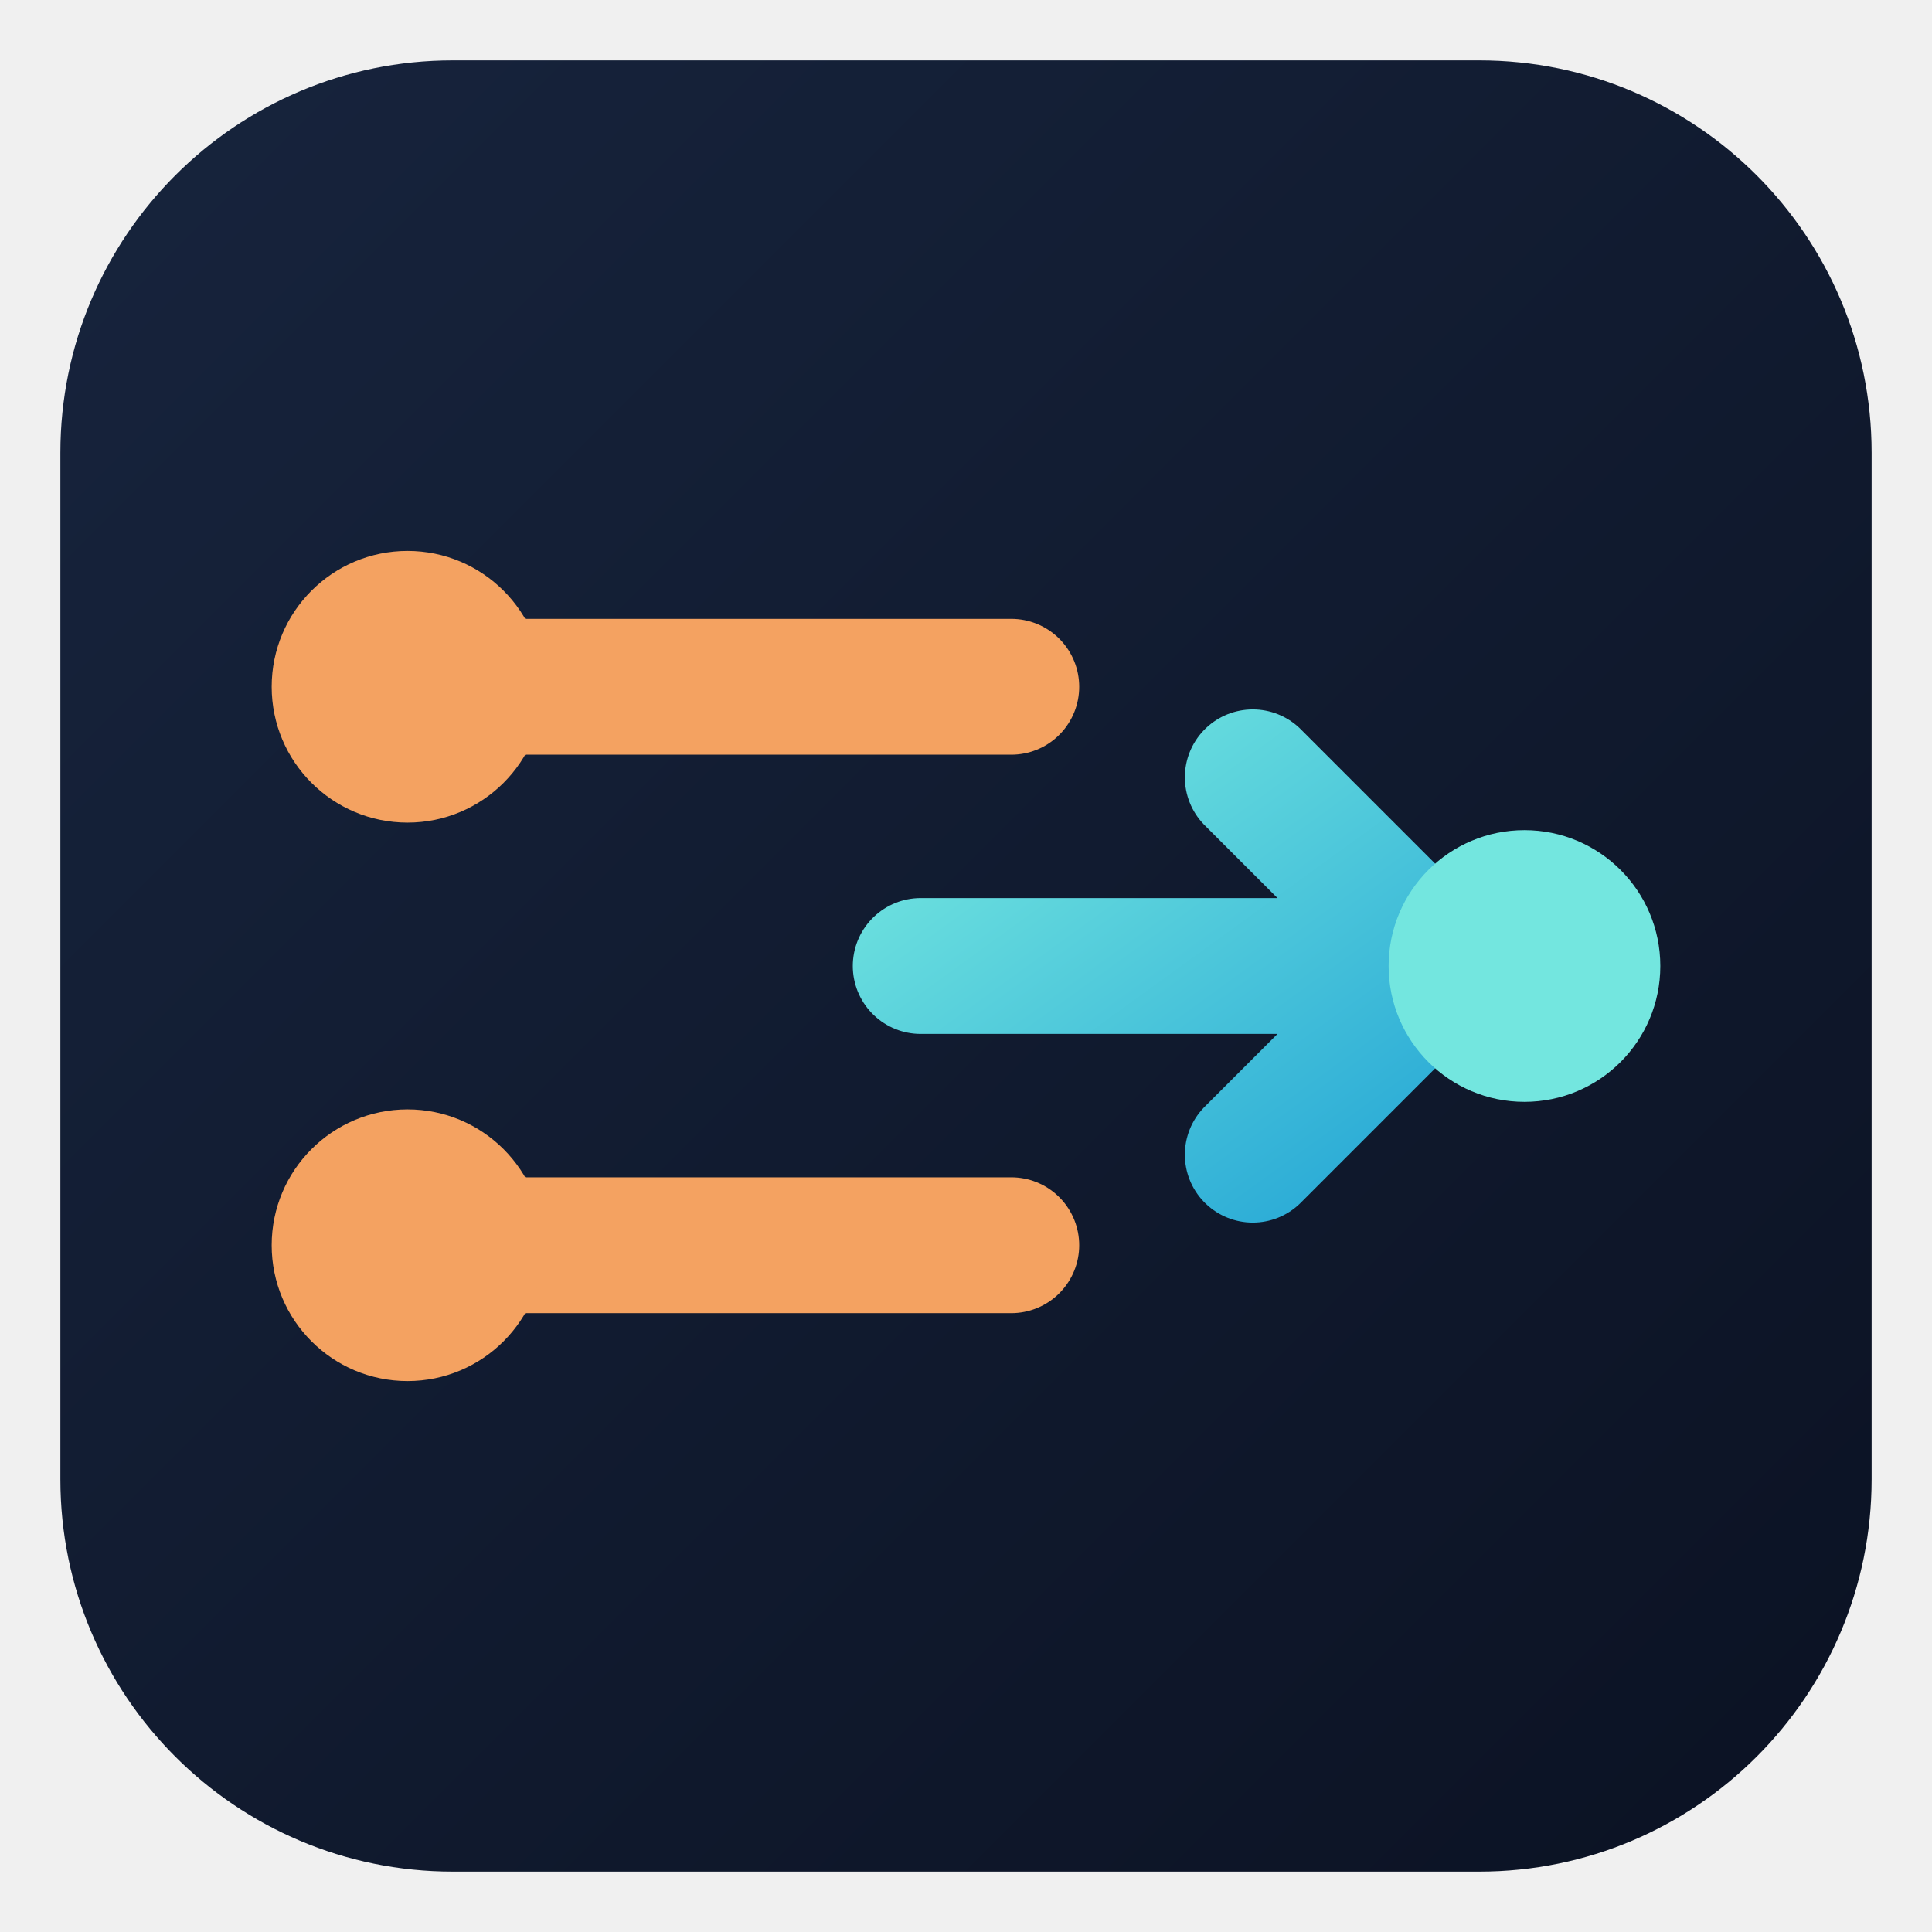
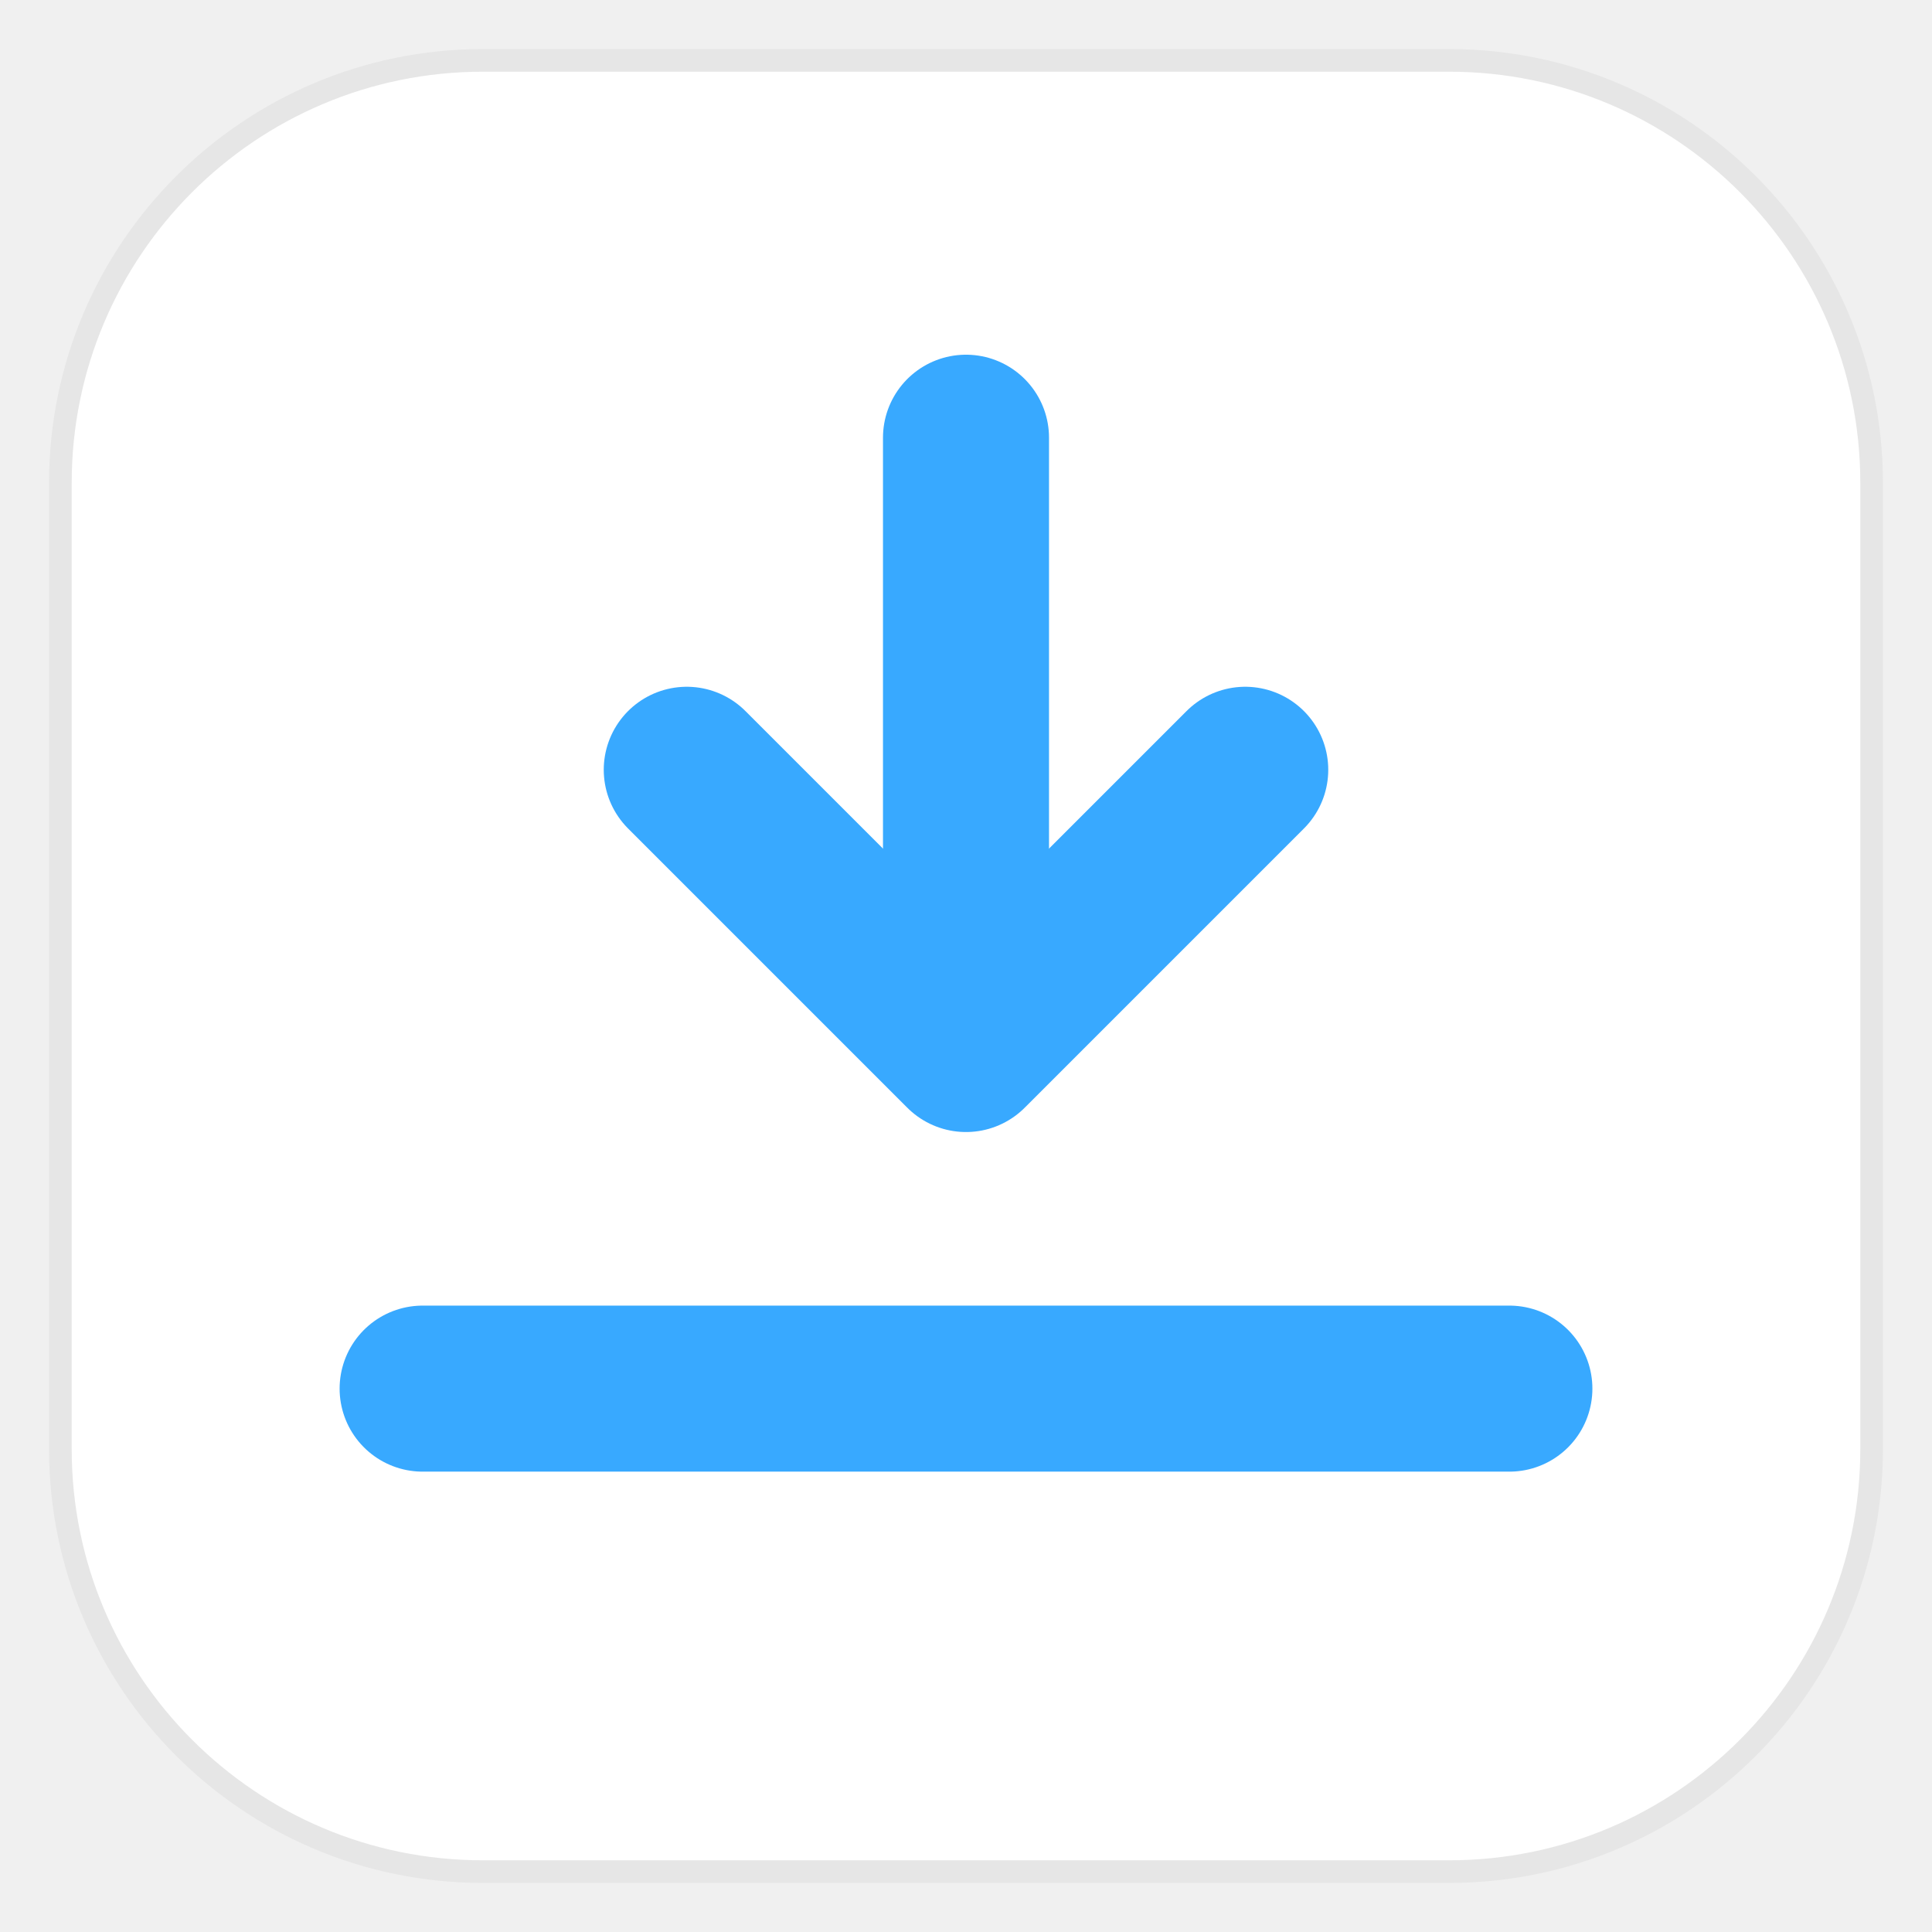
<svg xmlns="http://www.w3.org/2000/svg" width="256" height="256" viewBox="0 0 256 256">
-   <defs>
-     <linearGradient id="bg" x1="0" y1="0" x2="1" y2="1">
-       <stop offset="0" stop-color="#17243d" />
-       <stop offset="1" stop-color="#0b1223" />
-     </linearGradient>
-     <linearGradient id="arrow" x1="0" y1="0" x2="1" y2="1">
-       <stop offset="0" stop-color="#73e6df" />
-       <stop offset="1" stop-color="#28a9d6" />
-     </linearGradient>
-   </defs>
-   <rect x="8" y="8" width="240" height="240" rx="52" fill="url(#bg)" />
-   <path d="M54 91h80" fill="none" stroke="#f4a261" stroke-width="18" stroke-linecap="round" />
-   <circle cx="54" cy="91" r="18" fill="#f4a261" />
-   <path d="M54 165h80" fill="none" stroke="#f4a261" stroke-width="18" stroke-linecap="round" />
-   <circle cx="54" cy="165" r="18" fill="#f4a261" />
-   <path d="M122 128h69m-25-25 25 25-25 25" fill="none" stroke="url(#arrow)" stroke-width="18" stroke-linecap="round" stroke-linejoin="round" />
-   <circle cx="202" cy="128" r="18" fill="#73e6df" />
+   <rect x="8" y="8" width="240" height="240" rx="56" fill="#ffffff" stroke="#e6e6e6" stroke-width="3" />
+   <g fill="none" stroke="#38a9ff" stroke-width="22" stroke-linecap="round" stroke-linejoin="round">
+     <path d="M128 58v60" />
+     <path d="M91 102l37 37 37-37" />
+     <path d="M56 184h144" />
+   </g>
</svg>
